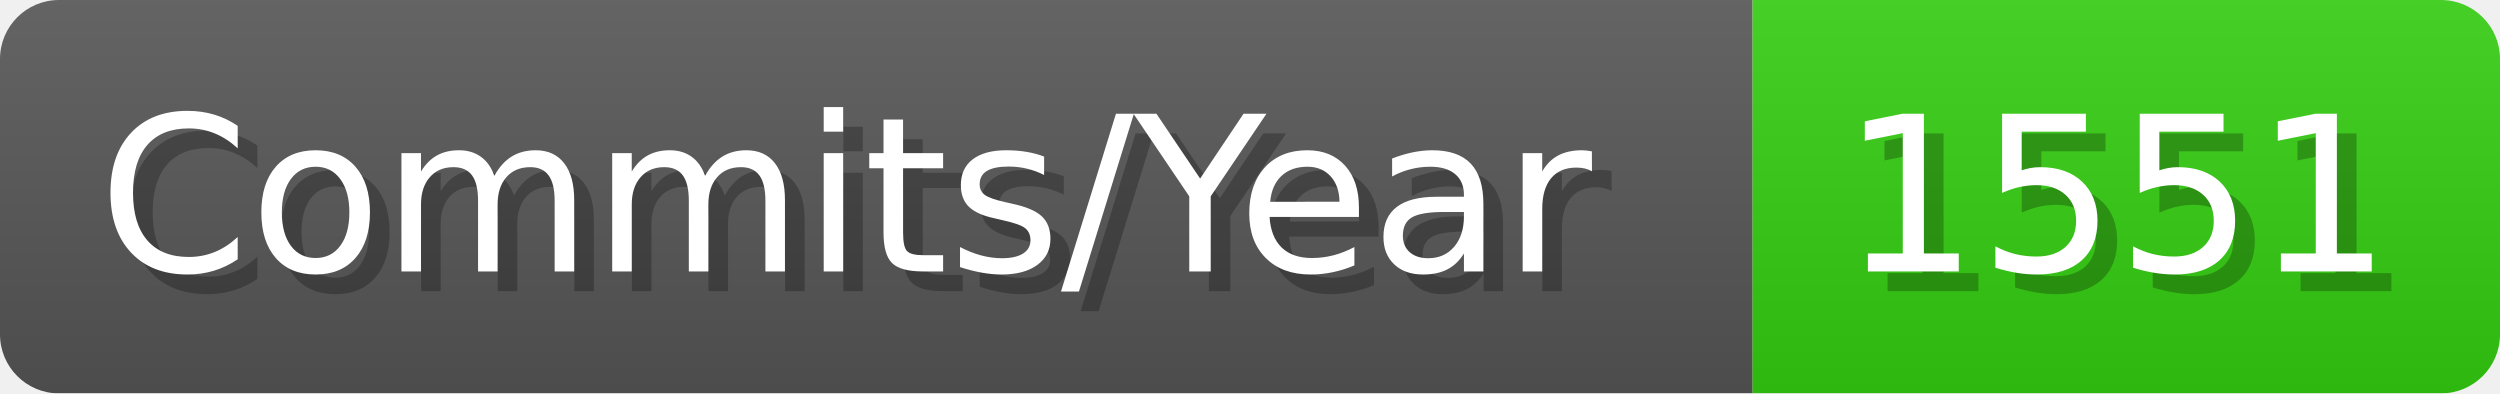
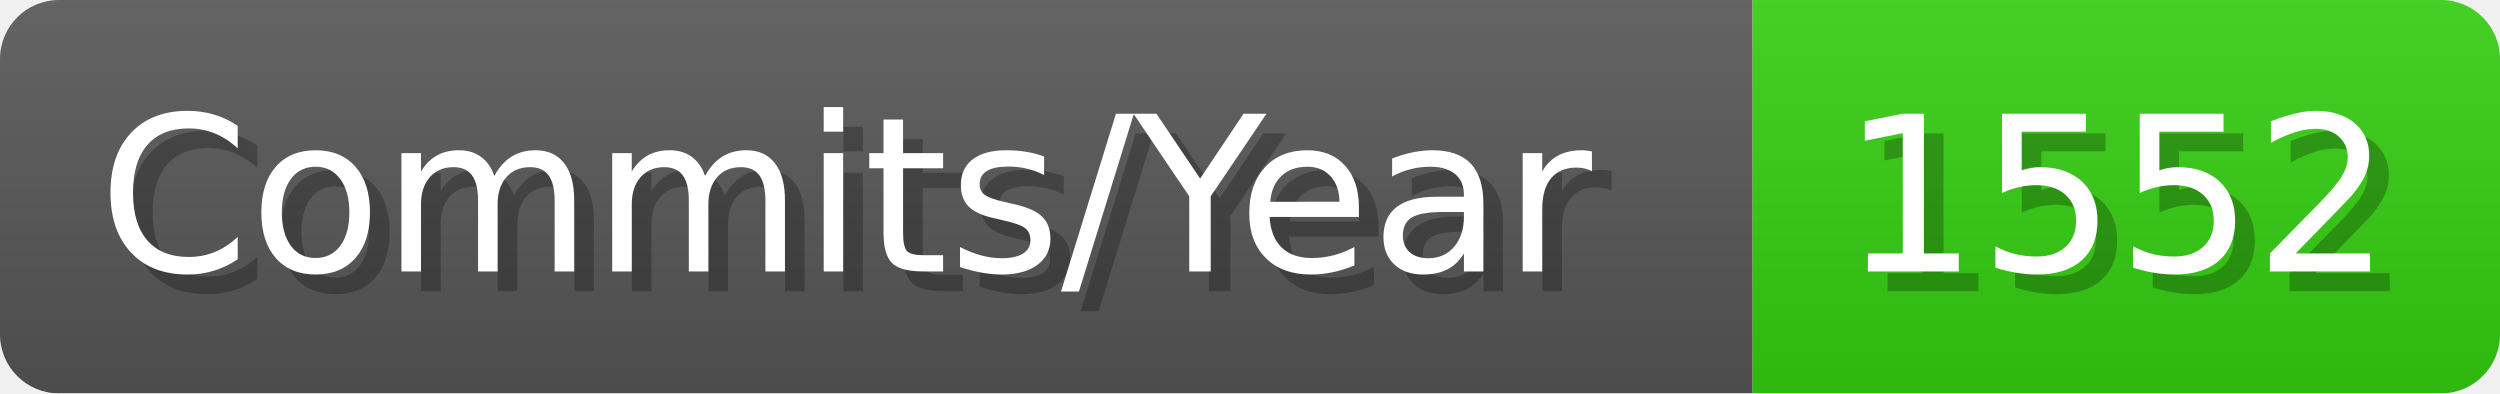
- <svg xmlns="http://www.w3.org/2000/svg" width="127.1" height="20" viewBox="0 0 1271 200" role="img" aria-label="Commits/Year: 1551">
+ <svg xmlns="http://www.w3.org/2000/svg" width="127.1" height="20" viewBox="0 0 1271 200" role="img" aria-label="Commits/Year: 1552">
  <linearGradient id="aUPdi" x2="0" y2="100%">
    <stop offset="0" stop-opacity=".1" stop-color="#EEE" />
    <stop offset="1" stop-opacity=".1" />
  </linearGradient>
  <mask id="WfAiQ">
    <rect width="1271" height="200" rx="30" fill="#FFF" />
  </mask>
  <g mask="url(#WfAiQ)">
    <rect width="891" height="200" fill="#555" />
    <rect width="380" height="200" fill="#3C1" x="891" />
    <rect width="1271" height="200" fill="url(#aUPdi)" />
  </g>
  <g aria-hidden="true" fill="#fff" text-anchor="start" font-family="Verdana,DejaVu Sans,sans-serif" font-size="110">
    <text x="60" y="148" textLength="791" fill="#000" opacity="0.25">Commits/Year</text>
    <text x="50" y="138" textLength="791">Commits/Year</text>
-     <text x="946" y="148" textLength="280" fill="#000" opacity="0.25">1551</text>
-     <text x="936" y="138" textLength="280">1551</text>
+     <text x="946" y="148" textLength="280" fill="#000" opacity="0.25">1552</text>
+     <text x="936" y="138" textLength="280">1552</text>
  </g>
</svg>
